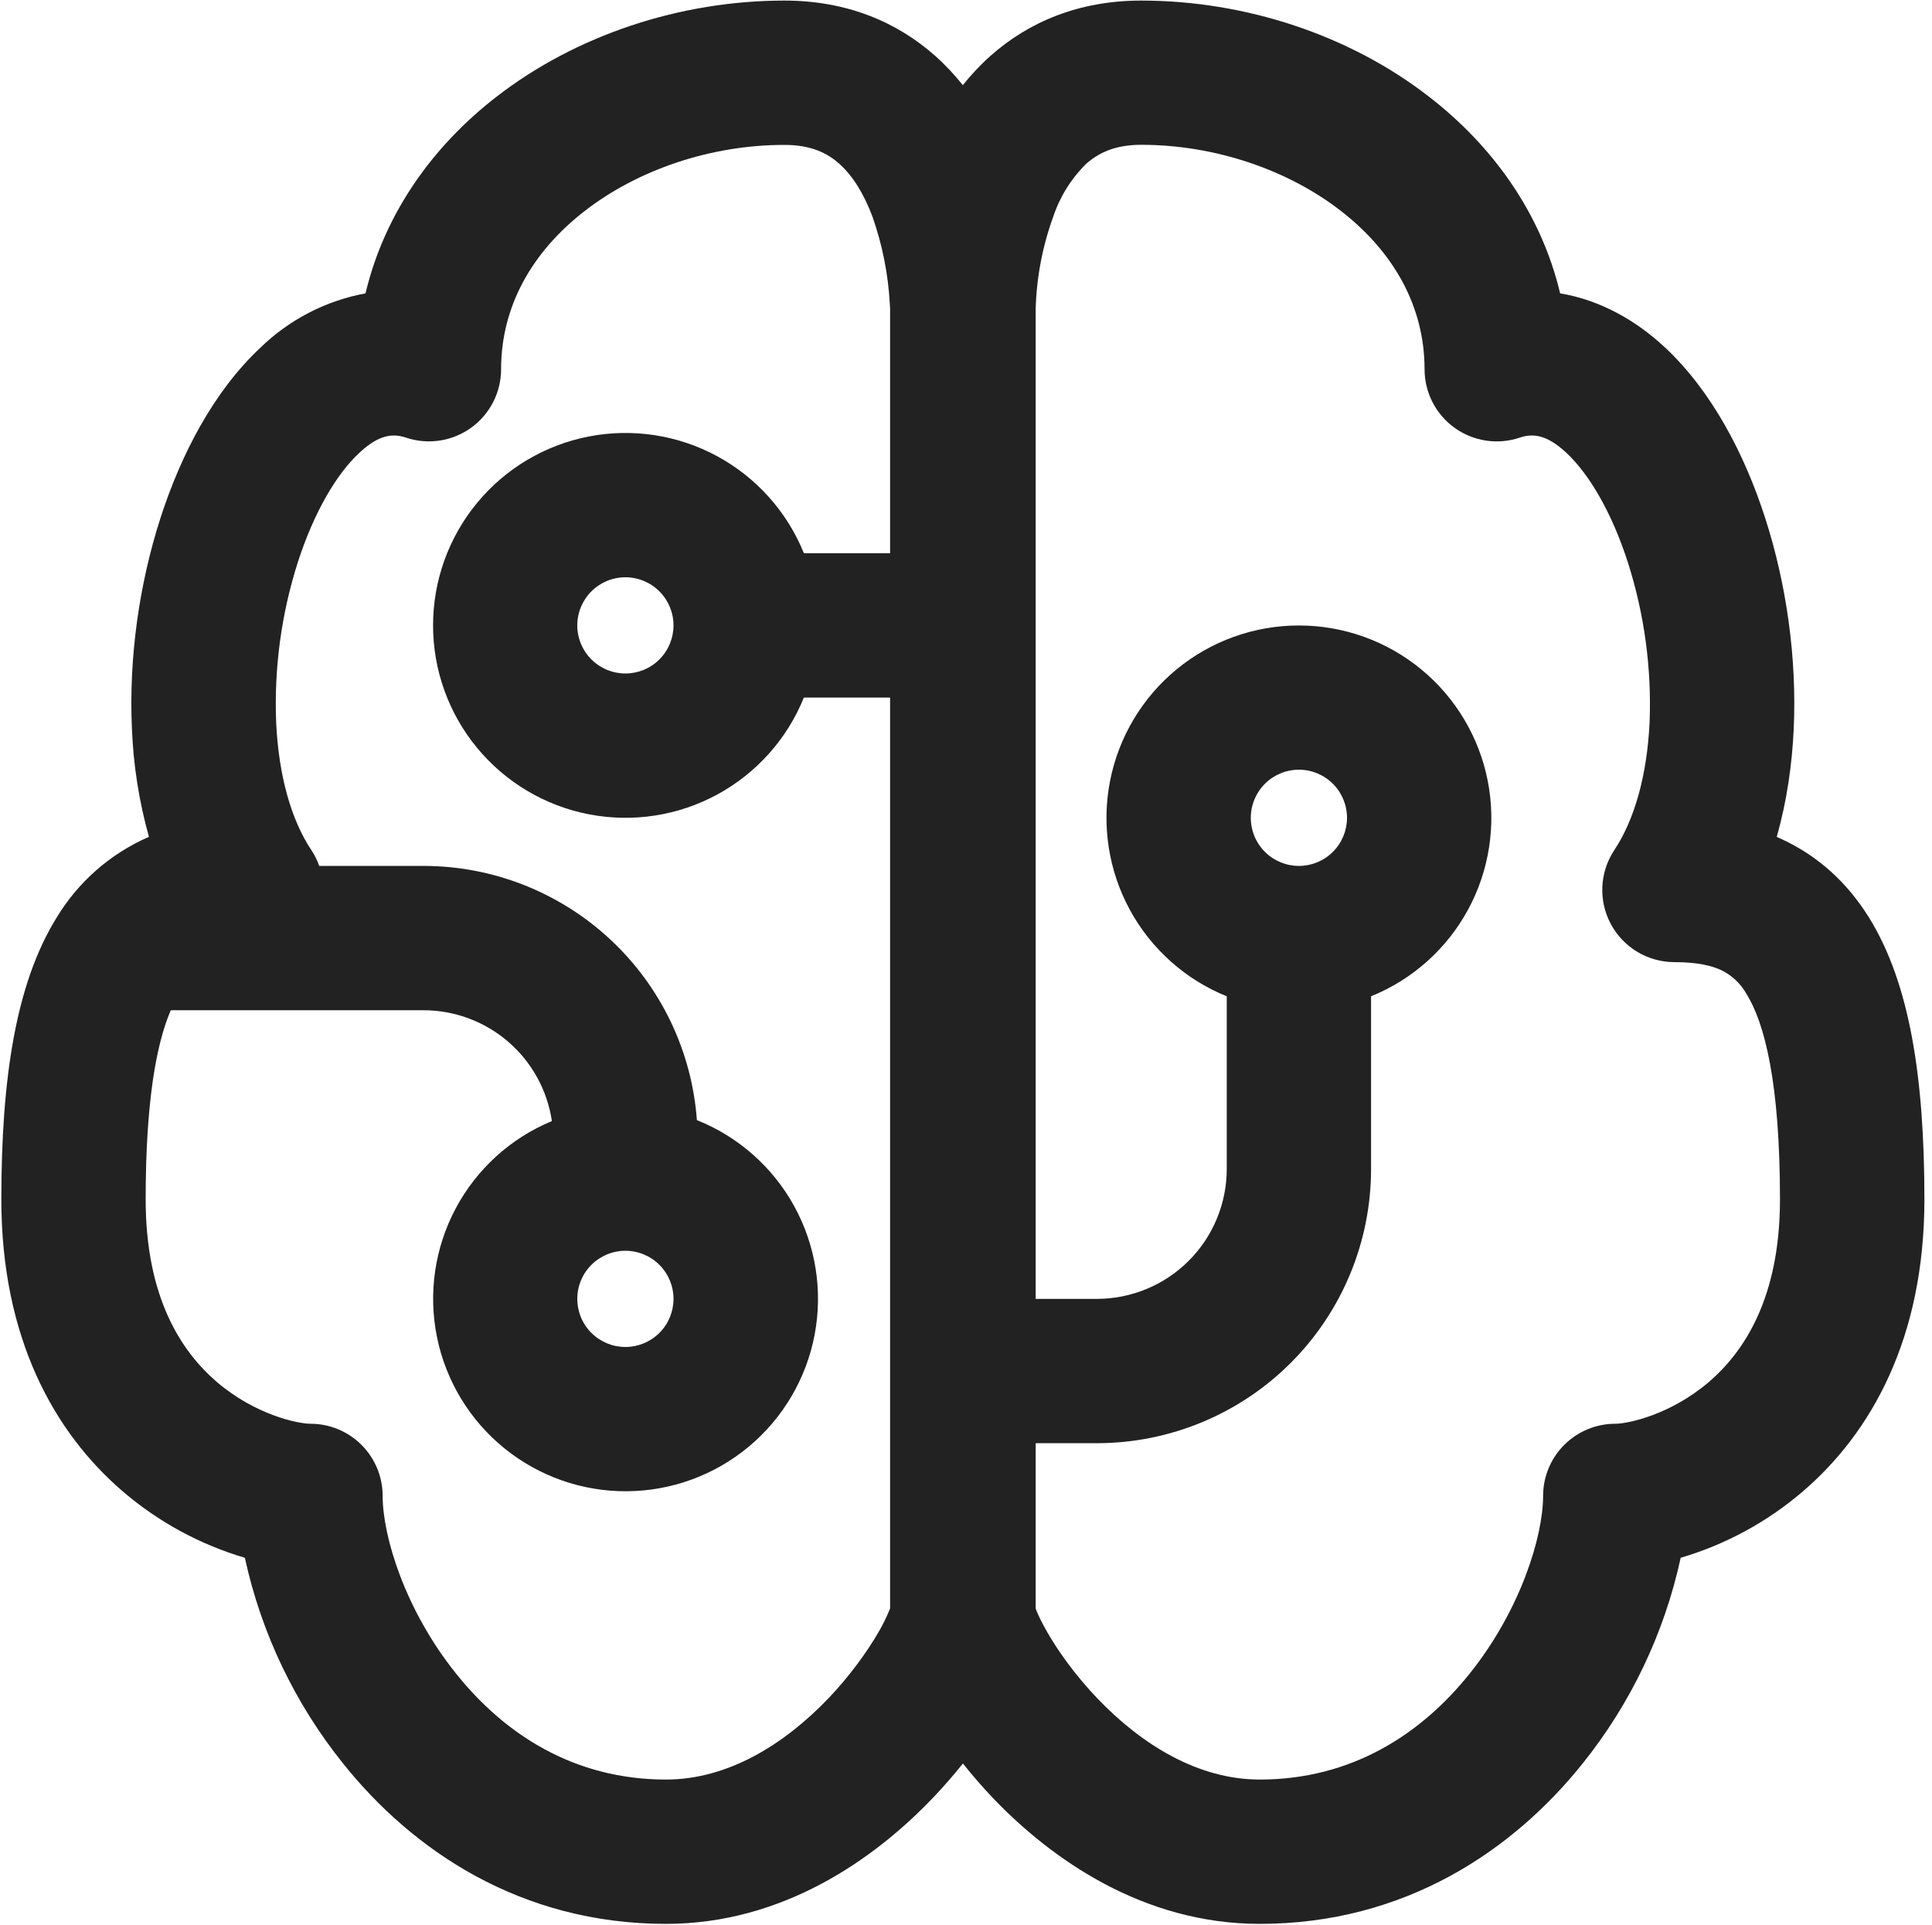
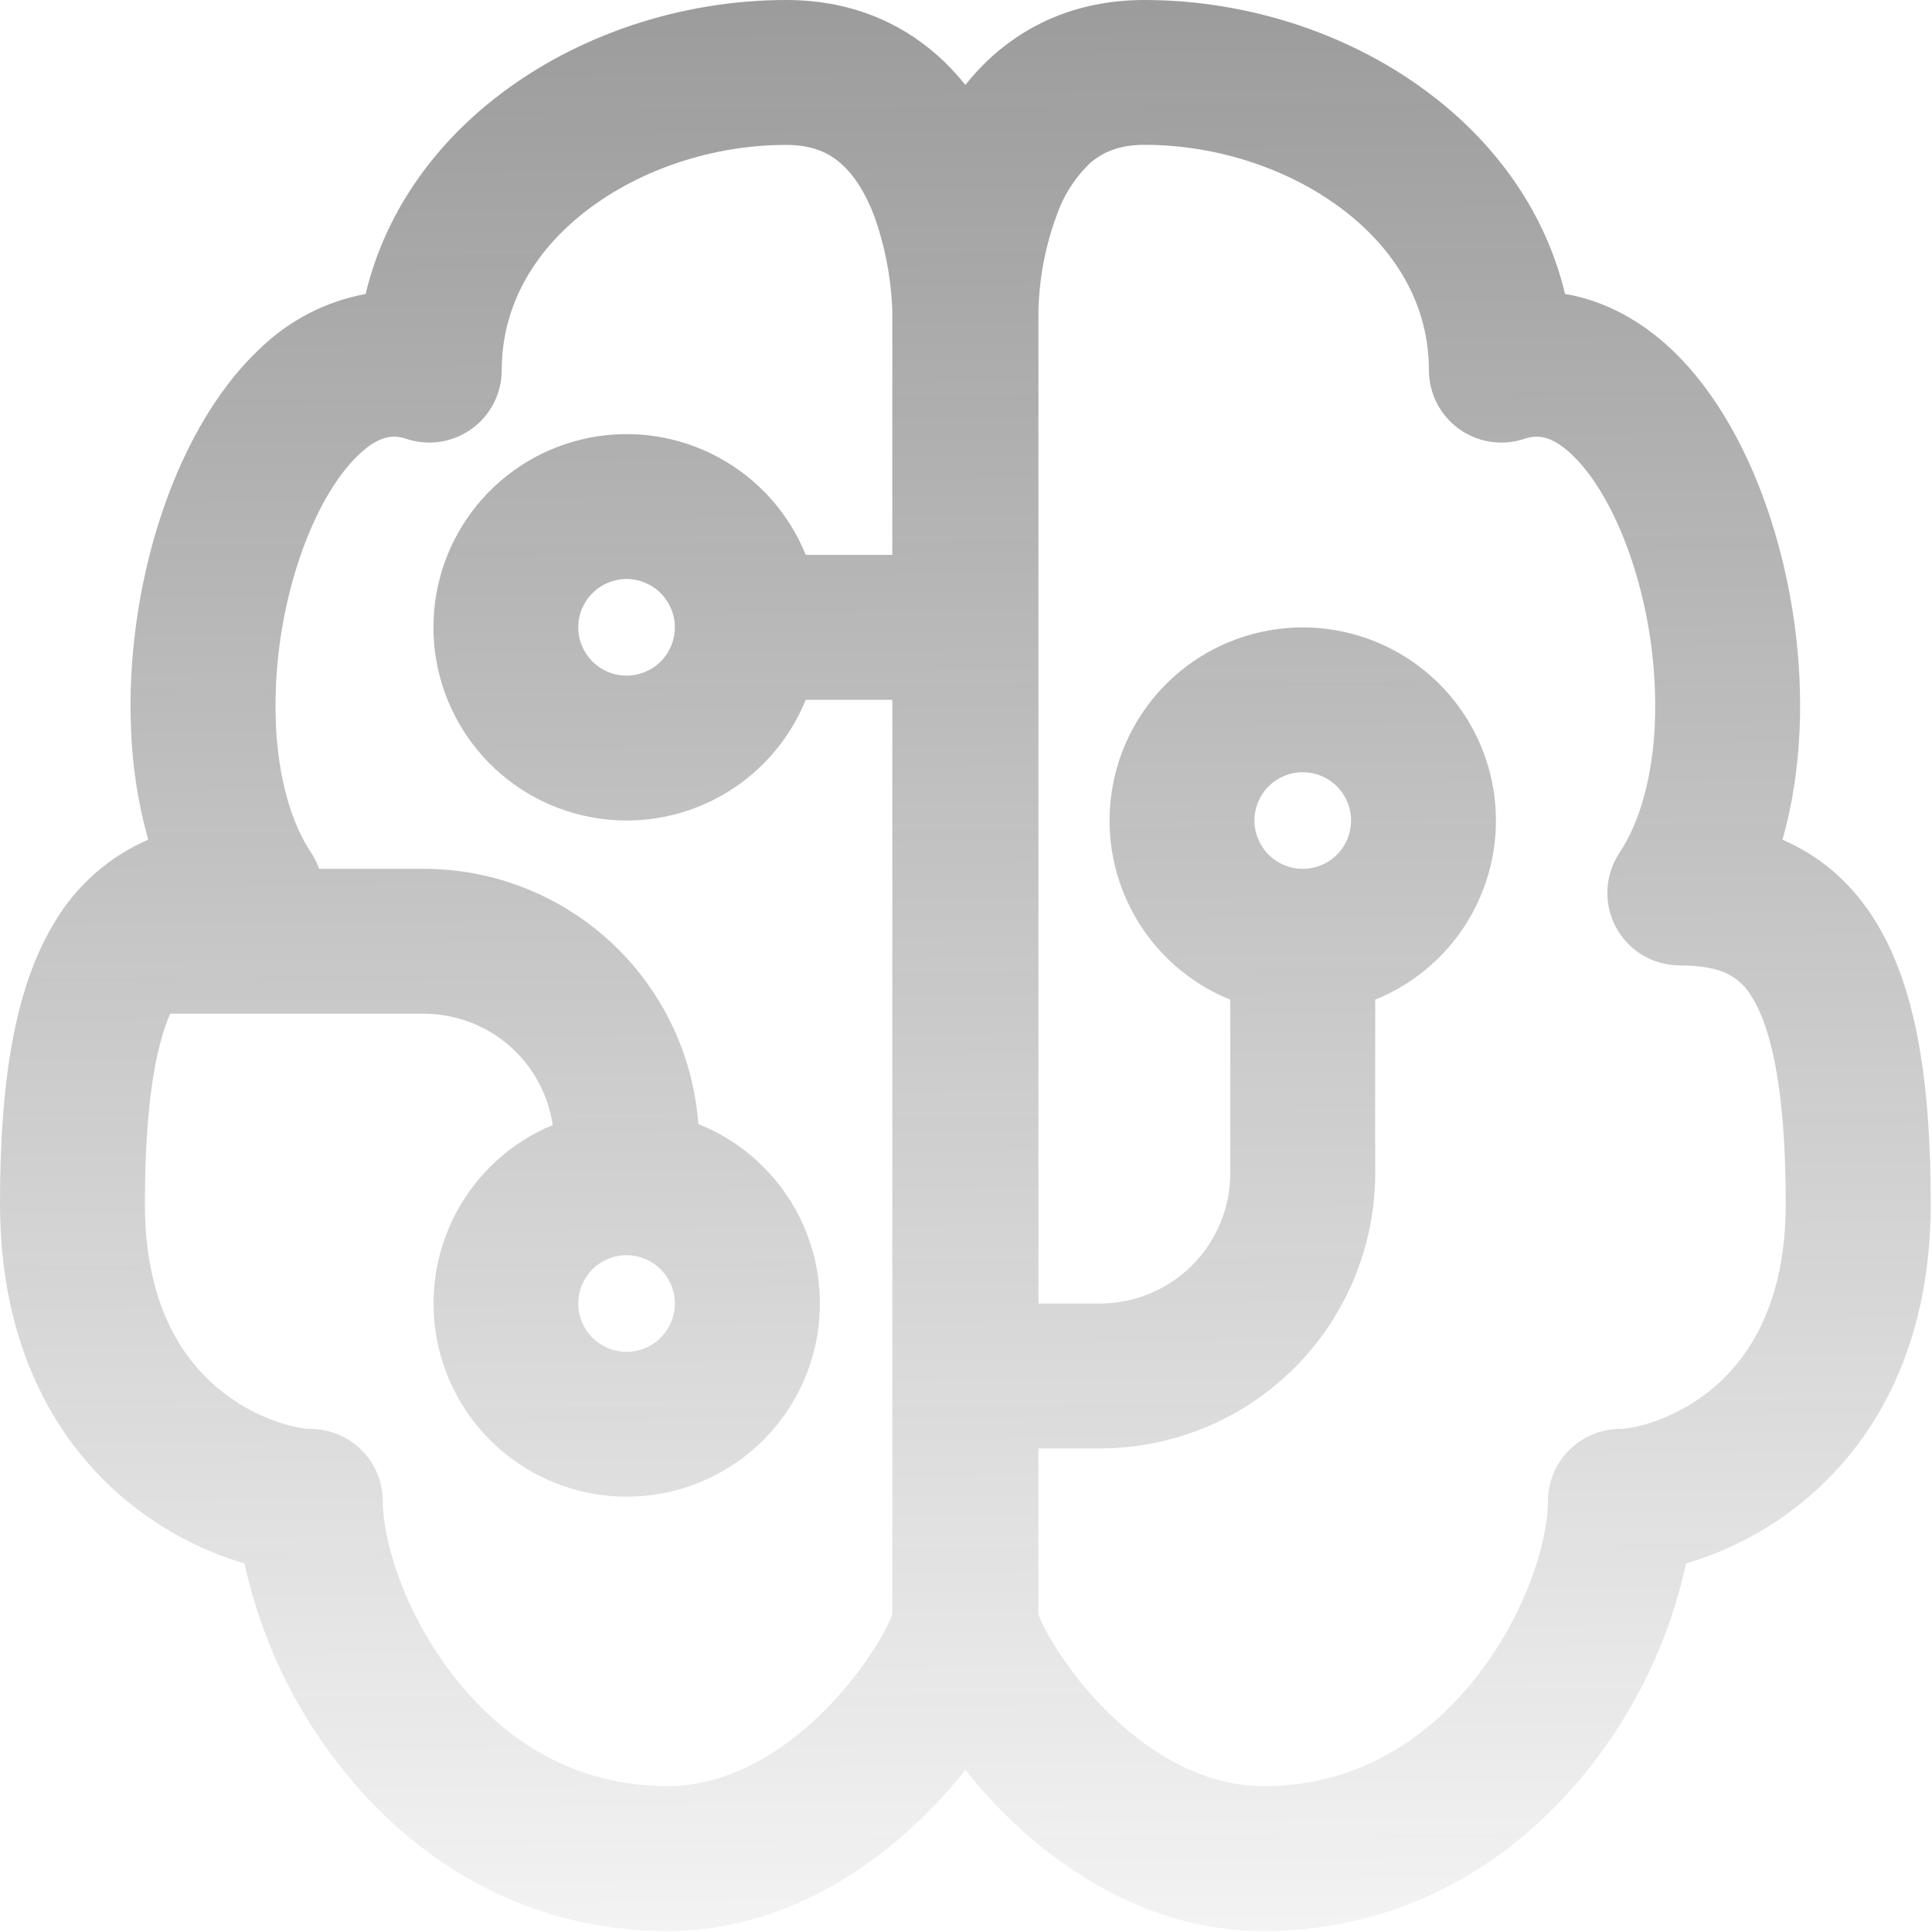
- <svg xmlns="http://www.w3.org/2000/svg" width="251" height="250" viewBox="0 0 251 250" fill="none">
-   <path d="M64.4 12.65C74.8 4.55 88.4 0.075 101.913 0.075C110 0.075 116.538 2.85 121.5 7.263C122.838 8.45 124.025 9.738 125.088 11.063C126.15 9.738 127.338 8.45 128.675 7.263C133.638 2.85 140.175 0.075 148.263 0.075C161.775 0.075 175.388 4.55 185.763 12.65C193.863 18.938 200.2 27.625 202.688 38.113C207.938 38.988 212.6 41.663 216.375 45.2C222.375 50.838 226.663 58.988 229.35 67.375C232.088 75.888 233.45 85.45 233.038 94.638C232.825 99.338 232.138 104.138 230.825 108.725L231.638 109.1C236.263 111.275 240.013 114.688 242.825 119.225C248.138 127.788 250.013 140.113 250.013 155.825C250.013 173.888 243.1 186.15 234.225 193.763C229.602 197.727 224.192 200.667 218.35 202.388C216.23 212.156 211.875 221.299 205.625 229.1C196.588 240.4 182.538 249.95 163.663 249.95C148.538 249.95 136.625 241.575 128.975 233.575C127.618 232.145 126.325 230.656 125.1 229.113C123.87 230.652 122.573 232.137 121.213 233.563C113.563 241.588 101.65 249.95 86.525 249.95C67.638 249.95 53.588 240.4 44.562 229.1C38.304 221.302 33.939 212.158 31.812 202.388C25.975 200.666 20.569 197.726 15.95 193.763C7.075 186.138 0.175 173.888 0.175 155.825C0.175 140.113 2.05 127.788 7.35 119.225C10.162 114.563 14.356 110.893 19.35 108.725C18.066 104.132 17.323 99.404 17.138 94.638C16.725 85.45 18.087 75.888 20.825 67.375C23.512 59 27.788 50.838 33.8 45.2C37.56 41.535 42.324 39.068 47.487 38.113C49.987 27.613 56.312 18.938 64.4 12.65ZM75.925 27.438C69.1 32.75 65.1 39.825 65.1 47.975C65.099 49.46 64.745 50.923 64.068 52.244C63.391 53.566 62.409 54.707 61.205 55.575C60 56.443 58.606 57.012 57.139 57.236C55.671 57.46 54.171 57.332 52.763 56.863C51.05 56.288 49.237 56.425 46.638 58.875C43.737 61.588 40.8 66.5 38.675 73.1C36.549 79.786 35.602 86.79 35.875 93.8C36.188 100.75 37.838 106.525 40.438 110.425C40.868 111.071 41.216 111.768 41.475 112.5H55C64 112.498 72.666 115.903 79.259 122.029C85.851 128.155 89.881 136.55 90.538 145.525C95.922 147.674 100.393 151.627 103.184 156.709C105.976 161.79 106.914 167.684 105.839 173.381C104.764 179.078 101.742 184.224 97.291 187.939C92.84 191.654 87.236 193.706 81.438 193.744C75.641 193.783 70.01 191.805 65.51 188.15C61.01 184.494 57.92 179.389 56.77 173.706C55.619 168.024 56.479 162.119 59.203 157C61.926 151.882 66.344 147.87 71.7 145.65C71.106 141.646 69.093 137.989 66.027 135.345C62.962 132.702 59.048 131.248 55 131.25H22.188C20.313 135.6 18.925 143.113 18.925 155.825C18.925 168.588 23.562 175.588 28.163 179.538C33.2 183.85 38.738 184.975 40.338 184.975C42.824 184.975 45.209 185.963 46.967 187.721C48.725 189.479 49.713 191.864 49.713 194.35C49.713 199.6 52.612 209.138 59.213 217.388C65.563 225.35 74.612 231.2 86.525 231.2C94.487 231.2 101.813 226.725 107.65 220.625C110.475 217.65 112.675 214.563 114.125 212.063C114.674 211.128 115.154 210.154 115.563 209.15L115.638 208.975V90.625H104.438C102.262 96.004 98.283 100.458 93.184 103.224C88.084 105.991 82.181 106.898 76.487 105.79C70.792 104.682 65.659 101.627 61.97 97.15C58.28 92.673 56.262 87.052 56.262 81.25C56.262 75.448 58.28 69.827 61.97 65.35C65.659 60.873 70.792 57.819 76.487 56.711C82.181 55.602 88.084 56.509 93.184 59.276C98.283 62.043 102.262 66.497 104.438 71.875H115.638V40.15L115.6 39.438C115.386 35.588 114.629 31.788 113.35 28.15C112.225 25.15 110.763 22.813 109.038 21.275C107.5 19.9 105.375 18.825 101.913 18.825C92.338 18.825 82.85 22.05 75.913 27.45L75.925 27.438ZM134.55 187.5V208.975L134.613 209.15C134.863 209.813 135.338 210.8 136.063 212.063C137.5 214.563 139.7 217.65 142.538 220.625C148.363 226.725 155.7 231.2 163.663 231.2C175.563 231.2 184.613 225.35 190.975 217.388C197.563 209.138 200.475 199.588 200.475 194.35C200.475 191.864 201.463 189.479 203.221 187.721C204.979 185.963 207.364 184.975 209.85 184.975C211.45 184.975 216.975 183.85 222.025 179.538C226.613 175.588 231.25 168.588 231.25 155.825C231.25 140.725 229.275 132.95 226.888 129.113C226.14 127.786 225.007 126.717 223.638 126.05C222.375 125.45 220.475 125 217.538 125C215.841 125 214.176 124.539 212.72 123.667C211.265 122.795 210.073 121.545 209.272 120.049C208.472 118.553 208.092 116.867 208.174 115.173C208.256 113.478 208.796 111.837 209.738 110.425C212.338 106.513 213.988 100.75 214.313 93.8C214.581 86.789 213.63 79.785 211.5 73.1C209.375 66.5 206.438 61.6 203.55 58.875C200.938 56.425 199.125 56.288 197.425 56.863C196.016 57.334 194.514 57.464 193.045 57.241C191.576 57.019 190.18 56.45 188.974 55.582C187.768 54.714 186.785 53.571 186.107 52.249C185.429 50.926 185.076 49.461 185.075 47.975C185.075 39.825 181.075 32.75 174.25 27.438C167.338 22.05 157.838 18.813 148.25 18.813C144.8 18.813 142.688 19.9 141.138 21.263C139.181 23.182 137.707 25.538 136.838 28.138C135.436 31.993 134.663 36.049 134.55 40.15V168.75H142.5C146.976 168.75 151.268 166.972 154.432 163.808C157.597 160.643 159.375 156.351 159.375 151.875V129.438C153.997 127.262 149.543 123.284 146.776 118.184C144.009 113.085 143.102 107.182 144.21 101.487C145.319 95.792 148.373 90.66 152.85 86.97C157.327 83.28 162.948 81.262 168.75 81.262C174.552 81.262 180.173 83.28 184.65 86.97C189.127 90.66 192.181 95.792 193.29 101.487C194.398 107.182 193.491 113.085 190.724 118.184C187.958 123.284 183.503 127.262 178.125 129.438V151.875C178.125 161.324 174.372 170.385 167.691 177.066C161.01 183.747 151.948 187.5 142.5 187.5H134.55ZM81.25 75C79.592 75 78.003 75.659 76.831 76.831C75.659 78.003 75 79.593 75 81.25C75 82.908 75.659 84.498 76.831 85.67C78.003 86.842 79.592 87.5 81.25 87.5C82.908 87.5 84.497 86.842 85.669 85.67C86.842 84.498 87.5 82.908 87.5 81.25C87.5 79.593 86.842 78.003 85.669 76.831C84.497 75.659 82.908 75 81.25 75ZM75 168.75C75 170.408 75.659 171.998 76.831 173.17C78.003 174.342 79.592 175 81.25 175C82.908 175 84.497 174.342 85.669 173.17C86.842 171.998 87.5 170.408 87.5 168.75C87.5 167.093 86.842 165.503 85.669 164.331C84.497 163.159 82.908 162.5 81.25 162.5C79.592 162.5 78.003 163.159 76.831 164.331C75.659 165.503 75 167.093 75 168.75ZM162.5 106.25C162.5 107.908 163.159 109.498 164.331 110.67C165.503 111.842 167.092 112.5 168.75 112.5C170.408 112.5 171.997 111.842 173.169 110.67C174.342 109.498 175 107.908 175 106.25C175 104.593 174.342 103.003 173.169 101.831C171.997 100.659 170.408 100 168.75 100C167.092 100 165.503 100.659 164.331 101.831C163.159 103.003 162.5 104.593 162.5 106.25Z" fill="#222222" />
+ <svg xmlns="http://www.w3.org/2000/svg" width="250" height="250" viewBox="0 0 250 250" fill="none">
+   <path d="M64.225 12.575C74.625 4.475 88.225 0 101.738 0C109.825 0 116.363 2.775 121.325 7.188C122.663 8.375 123.85 9.662 124.912 10.988C125.975 9.662 127.162 8.375 128.5 7.188C133.462 2.775 140 0 148.087 0C161.6 0 175.212 4.475 185.587 12.575C193.688 18.863 200.025 27.55 202.512 38.038C207.762 38.913 212.425 41.587 216.2 45.125C222.2 50.763 226.487 58.913 229.175 67.3C231.912 75.812 233.275 85.375 232.863 94.562C232.65 99.263 231.962 104.062 230.65 108.65L231.463 109.025C236.088 111.2 239.838 114.612 242.65 119.15C247.963 127.712 249.837 140.037 249.837 155.75C249.837 173.812 242.925 186.075 234.05 193.687C229.427 197.652 224.017 200.592 218.175 202.312C216.055 212.081 211.7 221.224 205.45 229.025C196.413 240.325 182.363 249.875 163.488 249.875C148.363 249.875 136.45 241.5 128.8 233.5C127.443 232.07 126.15 230.581 124.925 229.038C123.695 230.577 122.398 232.062 121.037 233.487C113.387 241.512 101.475 249.875 86.35 249.875C67.463 249.875 53.413 240.325 44.388 229.025C38.129 221.227 33.764 212.083 31.637 202.312C25.8 200.59 20.394 197.651 15.775 193.687C6.9 186.062 0 173.812 0 155.75C0 140.037 1.875 127.712 7.175 119.15C9.987 114.488 14.181 110.818 19.175 108.65C17.891 104.056 17.148 99.329 16.962 94.562C16.55 85.375 17.913 75.812 20.65 67.3C23.337 58.925 27.613 50.763 33.625 45.125C37.385 41.46 42.149 38.993 47.312 38.038C49.812 27.538 56.138 18.863 64.225 12.575ZM75.75 27.363C68.925 32.675 64.925 39.75 64.925 47.9C64.924 49.385 64.57 50.848 63.893 52.169C63.216 53.49 62.234 54.632 61.03 55.5C59.825 56.367 58.431 56.937 56.964 57.161C55.496 57.385 53.996 57.257 52.587 56.788C50.875 56.212 49.062 56.35 46.462 58.8C43.562 61.513 40.625 66.425 38.5 73.025C36.374 79.711 35.427 86.715 35.7 93.725C36.013 100.675 37.663 106.45 40.263 110.35C40.693 110.996 41.041 111.693 41.3 112.425H54.825C63.825 112.423 72.491 115.827 79.084 121.954C85.676 128.08 89.706 136.474 90.362 145.45C95.747 147.599 100.218 151.552 103.009 156.633C105.8 161.715 106.739 167.609 105.664 173.306C104.589 179.003 101.567 184.149 97.116 187.864C92.665 191.579 87.061 193.631 81.263 193.669C75.466 193.708 69.835 191.73 65.335 188.075C60.835 184.419 57.745 179.314 56.595 173.631C55.444 167.949 56.304 162.043 59.028 156.925C61.751 151.807 66.169 147.795 71.525 145.575C70.931 141.571 68.918 137.913 65.852 135.27C62.787 132.627 58.873 131.173 54.825 131.175H22.012C20.137 135.525 18.75 143.037 18.75 155.75C18.75 168.512 23.387 175.513 27.988 179.463C33.025 183.775 38.562 184.9 40.163 184.9C42.649 184.9 45.033 185.888 46.792 187.646C48.55 189.404 49.538 191.789 49.538 194.275C49.538 199.525 52.438 209.062 59.038 217.312C65.388 225.275 74.438 231.125 86.35 231.125C94.312 231.125 101.638 226.65 107.475 220.55C110.3 217.575 112.5 214.487 113.95 211.987C114.499 211.053 114.979 210.079 115.387 209.075L115.463 208.9V90.55H104.262C102.087 95.928 98.108 100.383 93.009 103.149C87.909 105.916 82.006 106.823 76.311 105.715C70.617 104.606 65.484 101.552 61.795 97.075C58.105 92.598 56.087 86.977 56.087 81.175C56.087 75.373 58.105 69.752 61.795 65.275C65.484 60.798 70.617 57.744 76.311 56.635C82.006 55.527 87.909 56.434 93.009 59.201C98.108 61.968 102.087 66.422 104.262 71.8H115.463V40.075L115.425 39.362C115.211 35.513 114.454 31.712 113.175 28.075C112.05 25.075 110.587 22.738 108.862 21.2C107.325 19.825 105.2 18.75 101.738 18.75C92.162 18.75 82.675 21.975 75.737 27.375L75.75 27.363ZM134.375 187.425V208.9L134.438 209.075C134.688 209.738 135.162 210.725 135.887 211.987C137.325 214.487 139.525 217.575 142.363 220.55C148.188 226.65 155.525 231.125 163.488 231.125C175.387 231.125 184.438 225.275 190.8 217.312C197.387 209.062 200.3 199.512 200.3 194.275C200.3 191.789 201.288 189.404 203.046 187.646C204.804 185.888 207.189 184.9 209.675 184.9C211.275 184.9 216.8 183.775 221.85 179.463C226.437 175.513 231.075 168.512 231.075 155.75C231.075 140.65 229.1 132.875 226.712 129.038C225.965 127.71 224.832 126.642 223.463 125.975C222.2 125.375 220.3 124.925 217.363 124.925C215.666 124.925 214.001 124.464 212.545 123.592C211.09 122.72 209.898 121.47 209.097 119.974C208.297 118.478 207.917 116.792 207.999 115.097C208.081 113.403 208.621 111.762 209.562 110.35C212.163 106.437 213.813 100.675 214.138 93.725C214.406 86.714 213.455 79.71 211.325 73.025C209.2 66.425 206.262 61.525 203.375 58.8C200.762 56.35 198.95 56.212 197.25 56.788C195.841 57.259 194.339 57.389 192.87 57.166C191.401 56.944 190.005 56.375 188.799 55.507C187.593 54.638 186.61 53.496 185.932 52.173C185.254 50.851 184.9 49.386 184.9 47.9C184.9 39.75 180.9 32.675 174.075 27.363C167.162 21.975 157.662 18.738 148.075 18.738C144.625 18.738 142.513 19.825 140.963 21.188C139.005 23.107 137.532 25.463 136.662 28.062C135.261 31.918 134.488 35.974 134.375 40.075V168.675H142.325C146.801 168.675 151.093 166.897 154.257 163.732C157.422 160.568 159.2 156.276 159.2 151.8V129.362C153.822 127.187 149.367 123.208 146.601 118.109C143.834 113.009 142.927 107.106 144.035 101.411C145.144 95.717 148.198 90.584 152.675 86.895C157.152 83.205 162.773 81.187 168.575 81.187C174.377 81.187 179.998 83.205 184.475 86.895C188.952 90.584 192.006 95.717 193.115 101.411C194.223 107.106 193.316 113.009 190.549 118.109C187.783 123.208 183.328 127.187 177.95 129.362V151.8C177.95 161.248 174.197 170.31 167.516 176.991C160.835 183.672 151.773 187.425 142.325 187.425H134.375ZM81.075 74.925C79.417 74.925 77.828 75.584 76.656 76.756C75.484 77.928 74.825 79.517 74.825 81.175C74.825 82.833 75.484 84.422 76.656 85.594C77.828 86.766 79.417 87.425 81.075 87.425C82.733 87.425 84.322 86.766 85.494 85.594C86.666 84.422 87.325 82.833 87.325 81.175C87.325 79.517 86.666 77.928 85.494 76.756C84.322 75.584 82.733 74.925 81.075 74.925ZM74.825 168.675C74.825 170.333 75.484 171.922 76.656 173.094C77.828 174.267 79.417 174.925 81.075 174.925C82.733 174.925 84.322 174.267 85.494 173.094C86.666 171.922 87.325 170.333 87.325 168.675C87.325 167.017 86.666 165.428 85.494 164.256C84.322 163.083 82.733 162.425 81.075 162.425C79.417 162.425 77.828 163.083 76.656 164.256C75.484 165.428 74.825 167.017 74.825 168.675ZM162.325 106.175C162.325 107.833 162.983 109.422 164.156 110.594C165.328 111.767 166.917 112.425 168.575 112.425C170.233 112.425 171.822 111.767 172.994 110.594C174.167 109.422 174.825 107.833 174.825 106.175C174.825 104.517 174.167 102.928 172.994 101.756C171.822 100.583 170.233 99.925 168.575 99.925C166.917 99.925 165.328 100.583 164.156 101.756C162.983 102.928 162.325 104.517 162.325 106.175Z" fill="url(#paint0_linear_352_1087)" />
+   <defs>
+     <linearGradient id="paint0_linear_352_1087" x1="125.127" y1="-85.894" x2="127.242" y2="254.486" gradientUnits="userSpaceOnUse">
+       <stop stop-color="#222222" />
+       <stop offset="0.104" stop-color="#222222" stop-opacity="0.528" />
+       <stop offset="1" stop-color="#222222" stop-opacity="0.047" />
+       <stop offset="1" stop-color="#222222" stop-opacity="0" />
+     </linearGradient>
+   </defs>
</svg>
